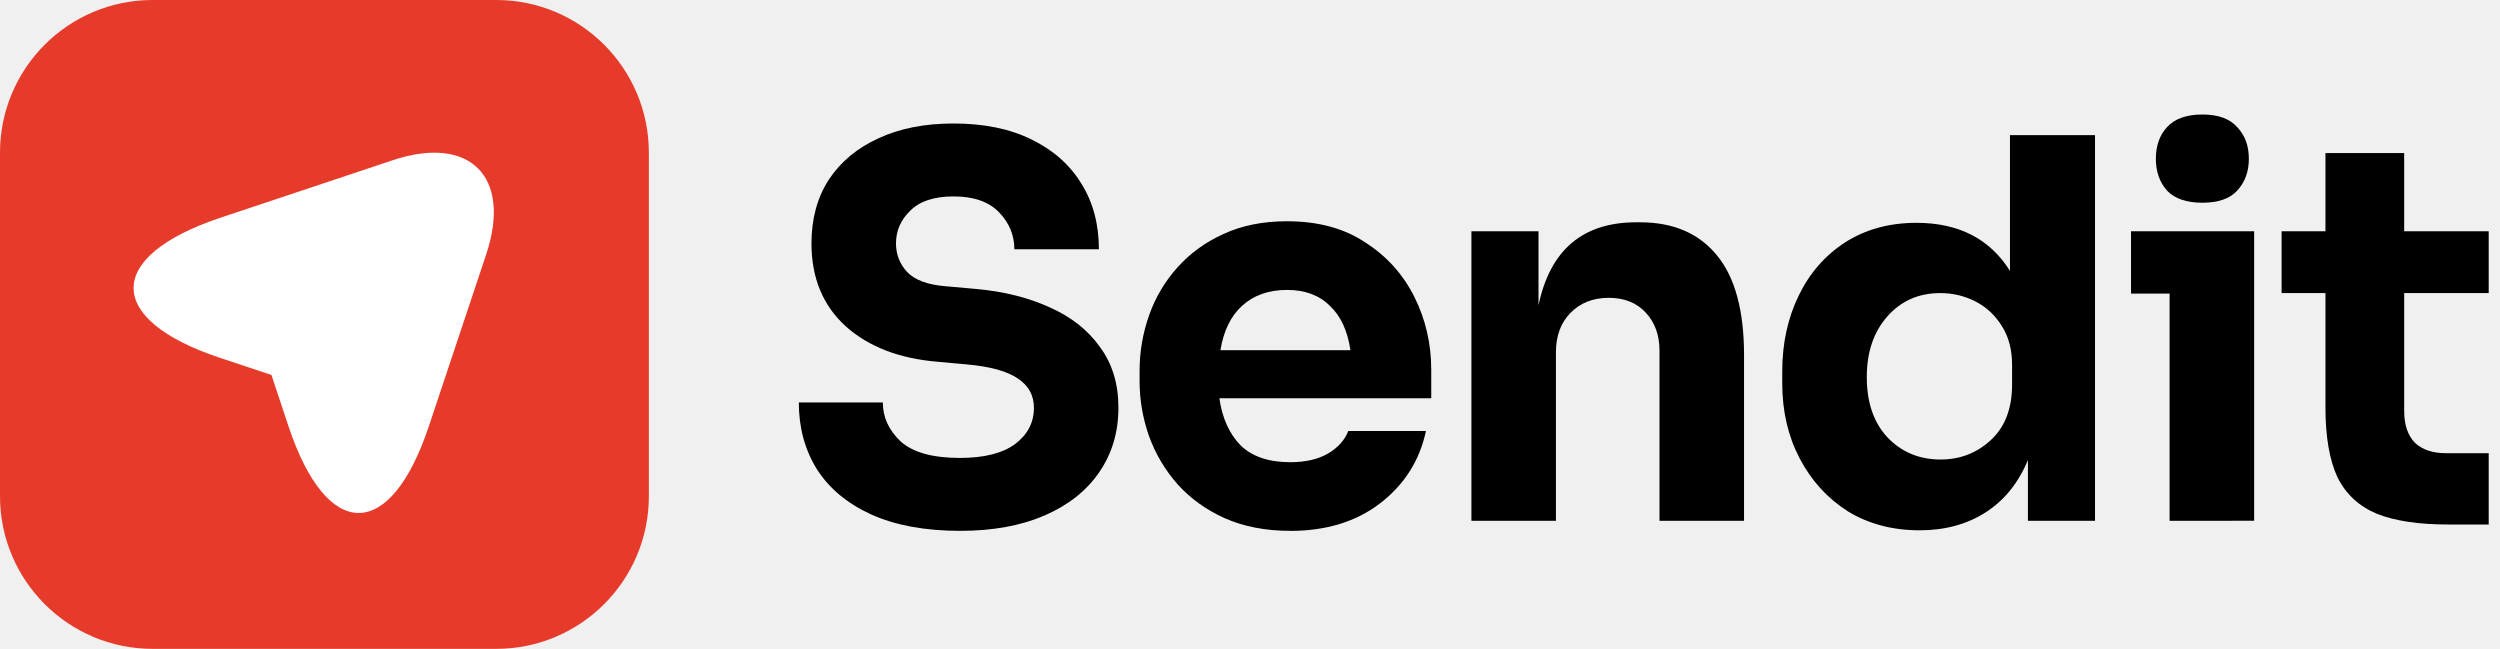
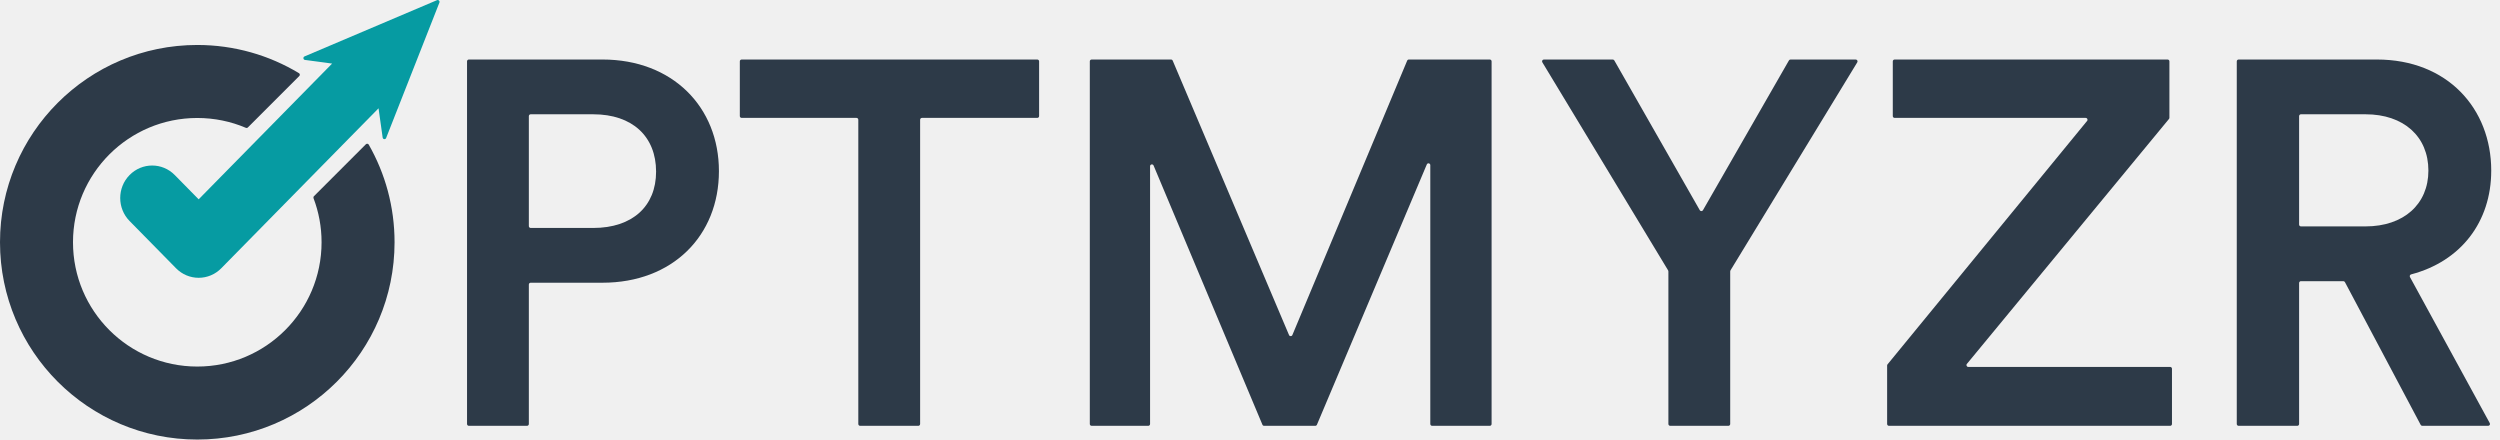
- <svg xmlns="http://www.w3.org/2000/svg" fill="none" height="34" viewBox="0 0 131 34" width="131">
-   <rect fill="#e63b2a" height="34" rx="8" width="34" />
-   <path d="m11.554 11.407 9.02-3.01c4.05-1.35 6.25.86 4.91 4.91l-3.01 9.02c-2.02 6.07-5.34 6.07-7.36 0l-.89-2.68-2.68-.89c-6.06-2.01-6.06-5.32.01-7.35z" fill="#fff" />
-   <g fill="#000">
-     <path d="m50.302 27.816c-1.827 0-3.378-.286-4.651-.858-1.255-.572-2.206-1.366-2.852-2.381-.627-1.015-.941-2.178-.941-3.488h4.402c0 .775.314 1.458.941 2.049.646.572 1.679.858 3.101.858 1.255 0 2.215-.24 2.879-.72.664-.498.997-1.135.997-1.91 0-.646-.277-1.154-.831-1.523-.554-.388-1.449-.637-2.686-.748l-1.523-.138c-2.012-.166-3.618-.784-4.817-1.855-1.2-1.089-1.8-2.538-1.8-4.347 0-1.292.304-2.409.914-3.35.627-.941 1.495-1.661 2.602-2.159 1.107-.517 2.418-.775 3.931-.775 1.587 0 2.944.277 4.07.831 1.144.554 2.021 1.329 2.63 2.326.609.978.914 2.123.914 3.433h-4.43c0-.738-.268-1.384-.803-1.938s-1.329-.831-2.381-.831c-1.015 0-1.772.249-2.27.748-.498.48-.748 1.052-.748 1.716 0 .572.194 1.071.581 1.495.406.424 1.08.674 2.021.748l1.55.138c1.476.129 2.778.452 3.904.969 1.126.498 2.002 1.19 2.63 2.076.646.868.969 1.929.969 3.184 0 1.292-.342 2.427-1.024 3.405-.664.96-1.615 1.707-2.852 2.243-1.237.535-2.713.803-4.43.803z" />
-     <path d="m67.605 27.816c-1.292 0-2.436-.222-3.433-.664-.978-.443-1.8-1.034-2.464-1.772-.664-.757-1.163-1.597-1.495-2.519-.332-.941-.498-1.901-.498-2.879v-.554c0-.997.166-1.966.498-2.907s.831-1.781 1.495-2.519c.664-.738 1.467-1.32 2.409-1.744.96-.443 2.067-.664 3.322-.664 1.624 0 2.99.369 4.097 1.107 1.126.72 1.984 1.67 2.575 2.852.591 1.181.886 2.455.886 3.821v1.495h-11.102c.148 1.034.517 1.855 1.107 2.464.609.591 1.477.886 2.602.886.794 0 1.449-.148 1.966-.443.535-.314.895-.711 1.08-1.19h4.07c-.332 1.55-1.135 2.815-2.409 3.793-1.255.96-2.824 1.44-4.707 1.44zm-.166-12.624c-.96 0-1.744.277-2.353.831-.591.535-.969 1.31-1.135 2.326h6.811c-.148-1.015-.507-1.79-1.08-2.326-.554-.554-1.301-.831-2.243-.831z" />
-     <path d="m77.102 27.29v-15.171h3.516v3.876c.609-2.898 2.316-4.347 5.122-4.347h.194c1.753 0 3.101.581 4.042 1.744.941 1.144 1.412 2.889 1.412 5.232v8.665h-4.43v-8.915c0-.812-.24-1.477-.72-1.993-.48-.517-1.126-.775-1.938-.775-.831 0-1.504.268-2.021.803-.498.517-.748 1.2-.748 2.049v8.832z" />
-     <path d="m100.588 27.788c-1.421 0-2.676-.332-3.765-.997-1.071-.683-1.91-1.606-2.519-2.768-.609-1.163-.914-2.473-.914-3.931v-.637c0-1.458.286-2.778.858-3.959.572-1.181 1.384-2.113 2.436-2.796 1.071-.683 2.316-1.024 3.737-1.024 2.215 0 3.849.84 4.901 2.519v-7.115h4.457v20.21h-3.516v-3.184c-.498 1.2-1.237 2.113-2.215 2.741-.978.628-2.132.941-3.461.941zm1.108-3.71c1.015 0 1.892-.341 2.63-1.024s1.107-1.652 1.107-2.907v-1.024c0-.794-.175-1.467-.526-2.021-.35-.572-.812-1.006-1.384-1.301-.572-.295-1.19-.443-1.855-.443-1.126 0-2.049.406-2.768 1.218-.72.812-1.08 1.873-1.08 3.184 0 1.329.36 2.381 1.08 3.156.738.775 1.67 1.163 2.796 1.163z" />
-     <path d="m115.403 10.623c-.83 0-1.448-.212-1.854-.637-.388-.443-.582-.997-.582-1.661 0-.683.194-1.237.582-1.661.406-.443 1.024-.664 1.854-.664.831 0 1.44.221 1.828.664.406.425.609.978.609 1.661 0 .664-.203 1.218-.609 1.661-.388.425-.997.637-1.828.637zm-1.716 16.666v-11.905h-2.021v-3.267h6.451v15.171z" />
-     <path d="m128.277 27.484c-1.532 0-2.769-.185-3.71-.554-.941-.388-1.634-1.024-2.077-1.91-.424-.904-.636-2.123-.636-3.654v-6.008h-2.298v-3.239h2.298v-4.097h4.125v4.097h4.429v3.239h-4.429v6.174c0 .72.184 1.274.553 1.661.388.369.933.554 1.634.554h2.242v3.737z" />
+ <svg xmlns="http://www.w3.org/2000/svg" width="182" height="32" viewBox="0 0 182 32" fill="none">
+   <g clip-path="url(#clip0)">
+     <path d="M22.855 14.284C22.817 14.322 22.806 14.378 22.824 14.427C23.203 15.425 23.41 16.507 23.41 17.637C23.41 22.634 19.359 26.685 14.362 26.685C9.365 26.685 5.314 22.634 5.314 17.637C5.314 12.64 9.365 8.589 14.362 8.589C15.617 8.589 16.812 8.844 17.898 9.305C17.948 9.327 18.007 9.316 18.046 9.277L21.789 5.534C21.85 5.473 21.838 5.371 21.765 5.327C19.603 4.024 17.07 3.274 14.362 3.274C6.43 3.274 0 9.705 0 17.637C0 25.569 6.43 31.999 14.362 31.999C22.294 31.999 28.724 25.569 28.724 17.637C28.724 15.051 28.041 12.625 26.845 10.53C26.802 10.454 26.698 10.441 26.637 10.502L22.855 14.284Z" fill="#2D3A48" />
+     <path fill-rule="evenodd" clip-rule="evenodd" d="M24.178 4.628L22.203 4.365C22.069 4.347 22.045 4.16 22.17 4.107L31.816 0.011C31.924 -0.035 32.034 0.074 31.99 0.185L28.111 10.045C28.061 10.173 27.876 10.15 27.857 10.014L27.558 7.884L16.107 19.531C15.671 19.975 15.079 20.224 14.462 20.224C13.845 20.224 13.253 19.975 12.817 19.531L9.433 16.089C8.525 15.165 8.525 13.667 9.433 12.743C10.342 11.819 11.815 11.819 12.723 12.743L14.462 14.511L24.178 4.628Z" fill="#069BA2" />
+     <path d="M38.633 16.595C38.559 16.595 38.5 16.535 38.5 16.461V8.454C38.5 8.38 38.559 8.32 38.633 8.32H43.188C46.038 8.32 47.763 9.937 47.763 12.495C47.763 15.015 46.038 16.595 43.188 16.595H38.633ZM43.863 20.582C48.963 20.582 52.338 17.159 52.338 12.457C52.338 7.794 48.963 4.333 43.863 4.333H34.133C34.059 4.333 34 4.393 34 4.467V30.867C34 30.94 34.059 31 34.133 31H38.367C38.441 31 38.5 30.94 38.5 30.867V20.715C38.5 20.641 38.559 20.582 38.633 20.582H43.863Z" fill="#2D3A48" />
+     <path d="M75.514 8.583C75.588 8.583 75.647 8.524 75.647 8.45V4.467C75.647 4.393 75.588 4.333 75.514 4.333H53.992C53.919 4.333 53.859 4.393 53.859 4.467V8.45C53.859 8.524 53.919 8.583 53.992 8.583H62.352C62.425 8.583 62.485 8.643 62.485 8.717V30.867C62.485 30.94 62.544 31 62.617 31H66.852C66.925 31 66.985 30.94 66.985 30.867V8.717C66.985 8.643 67.044 8.583 67.118 8.583H75.514Z" fill="#2D3A48" />
+     <path d="M108.456 31C108.529 31 108.588 30.94 108.588 30.867V4.467C108.588 4.393 108.529 4.333 108.456 4.333H102.564C102.511 4.333 102.462 4.366 102.442 4.415L94.085 24.39C94.04 24.499 93.886 24.499 93.841 24.391L85.373 4.415C85.352 4.365 85.304 4.333 85.25 4.333H79.471C79.397 4.333 79.338 4.393 79.338 4.467V30.867C79.338 30.94 79.397 31 79.471 31H83.593C83.666 31 83.725 30.94 83.725 30.867V12.102C83.725 11.957 83.924 11.916 83.981 12.05L91.904 30.918C91.924 30.968 91.973 31 92.027 31H95.75C95.804 31 95.852 30.968 95.873 30.919L103.871 11.972C103.927 11.838 104.126 11.878 104.126 12.024V30.867C104.126 30.94 104.185 31 104.259 31H108.456Z" fill="#2D3A48" />
+     <path d="M121.44 19.685C121.452 19.706 121.459 19.729 121.459 19.754V30.867C121.459 30.94 121.519 31 121.592 31H125.826C125.9 31 125.959 30.94 125.959 30.867V19.754C125.959 19.73 125.966 19.706 125.978 19.684L135.21 4.536C135.265 4.447 135.201 4.333 135.098 4.333H130.349C130.302 4.333 130.258 4.359 130.234 4.4L123.975 15.303C123.923 15.392 123.795 15.392 123.744 15.302L117.522 4.4C117.498 4.359 117.454 4.333 117.407 4.333H112.395C112.291 4.333 112.227 4.447 112.282 4.536L121.44 19.685Z" fill="#2D3A48" />
+     <path d="M157.988 31C158.061 31 158.12 30.94 158.12 30.867V26.846C158.12 26.772 158.061 26.712 157.988 26.712H143.29C143.178 26.712 143.116 26.581 143.188 26.494L157.903 8.658C157.922 8.634 157.933 8.604 157.933 8.573V4.467C157.933 4.393 157.873 4.333 157.8 4.333H137.928C137.855 4.333 137.795 4.393 137.795 4.467V8.45C137.795 8.524 137.855 8.583 137.928 8.583H151.839C151.952 8.583 152.013 8.715 151.942 8.801L137.413 26.525C137.393 26.549 137.383 26.579 137.383 26.61V30.867C137.383 30.94 137.442 31 137.516 31H157.988Z" fill="#2D3A48" />
+     <path d="M176.225 30.929C176.247 30.973 176.293 31 176.342 31H181.138C181.239 31 181.303 30.892 181.255 30.803L175.446 20.17C175.403 20.093 175.447 19.997 175.531 19.975C179.144 19.026 181.362 16.161 181.362 12.42C181.362 7.906 178.175 4.333 173.037 4.333H162.97C162.896 4.333 162.837 4.393 162.837 4.467V30.867C162.837 30.94 162.896 31 162.97 31H167.242C167.315 31 167.375 30.94 167.375 30.867V20.602C167.375 20.528 167.434 20.469 167.507 20.469H170.595C170.643 20.469 170.689 20.496 170.712 20.54L176.225 30.929ZM167.507 16.482C167.434 16.482 167.375 16.422 167.375 16.349V8.454C167.375 8.38 167.434 8.32 167.507 8.32H172.212C174.987 8.32 176.787 9.937 176.787 12.42C176.787 14.865 174.987 16.482 172.212 16.482H167.507Z" fill="#2D3A48" />
  </g>
+   <defs>
+     <clipPath id="clip0">
+       <rect width="182" height="32" fill="white" />
+     </clipPath>
+   </defs>
</svg>
